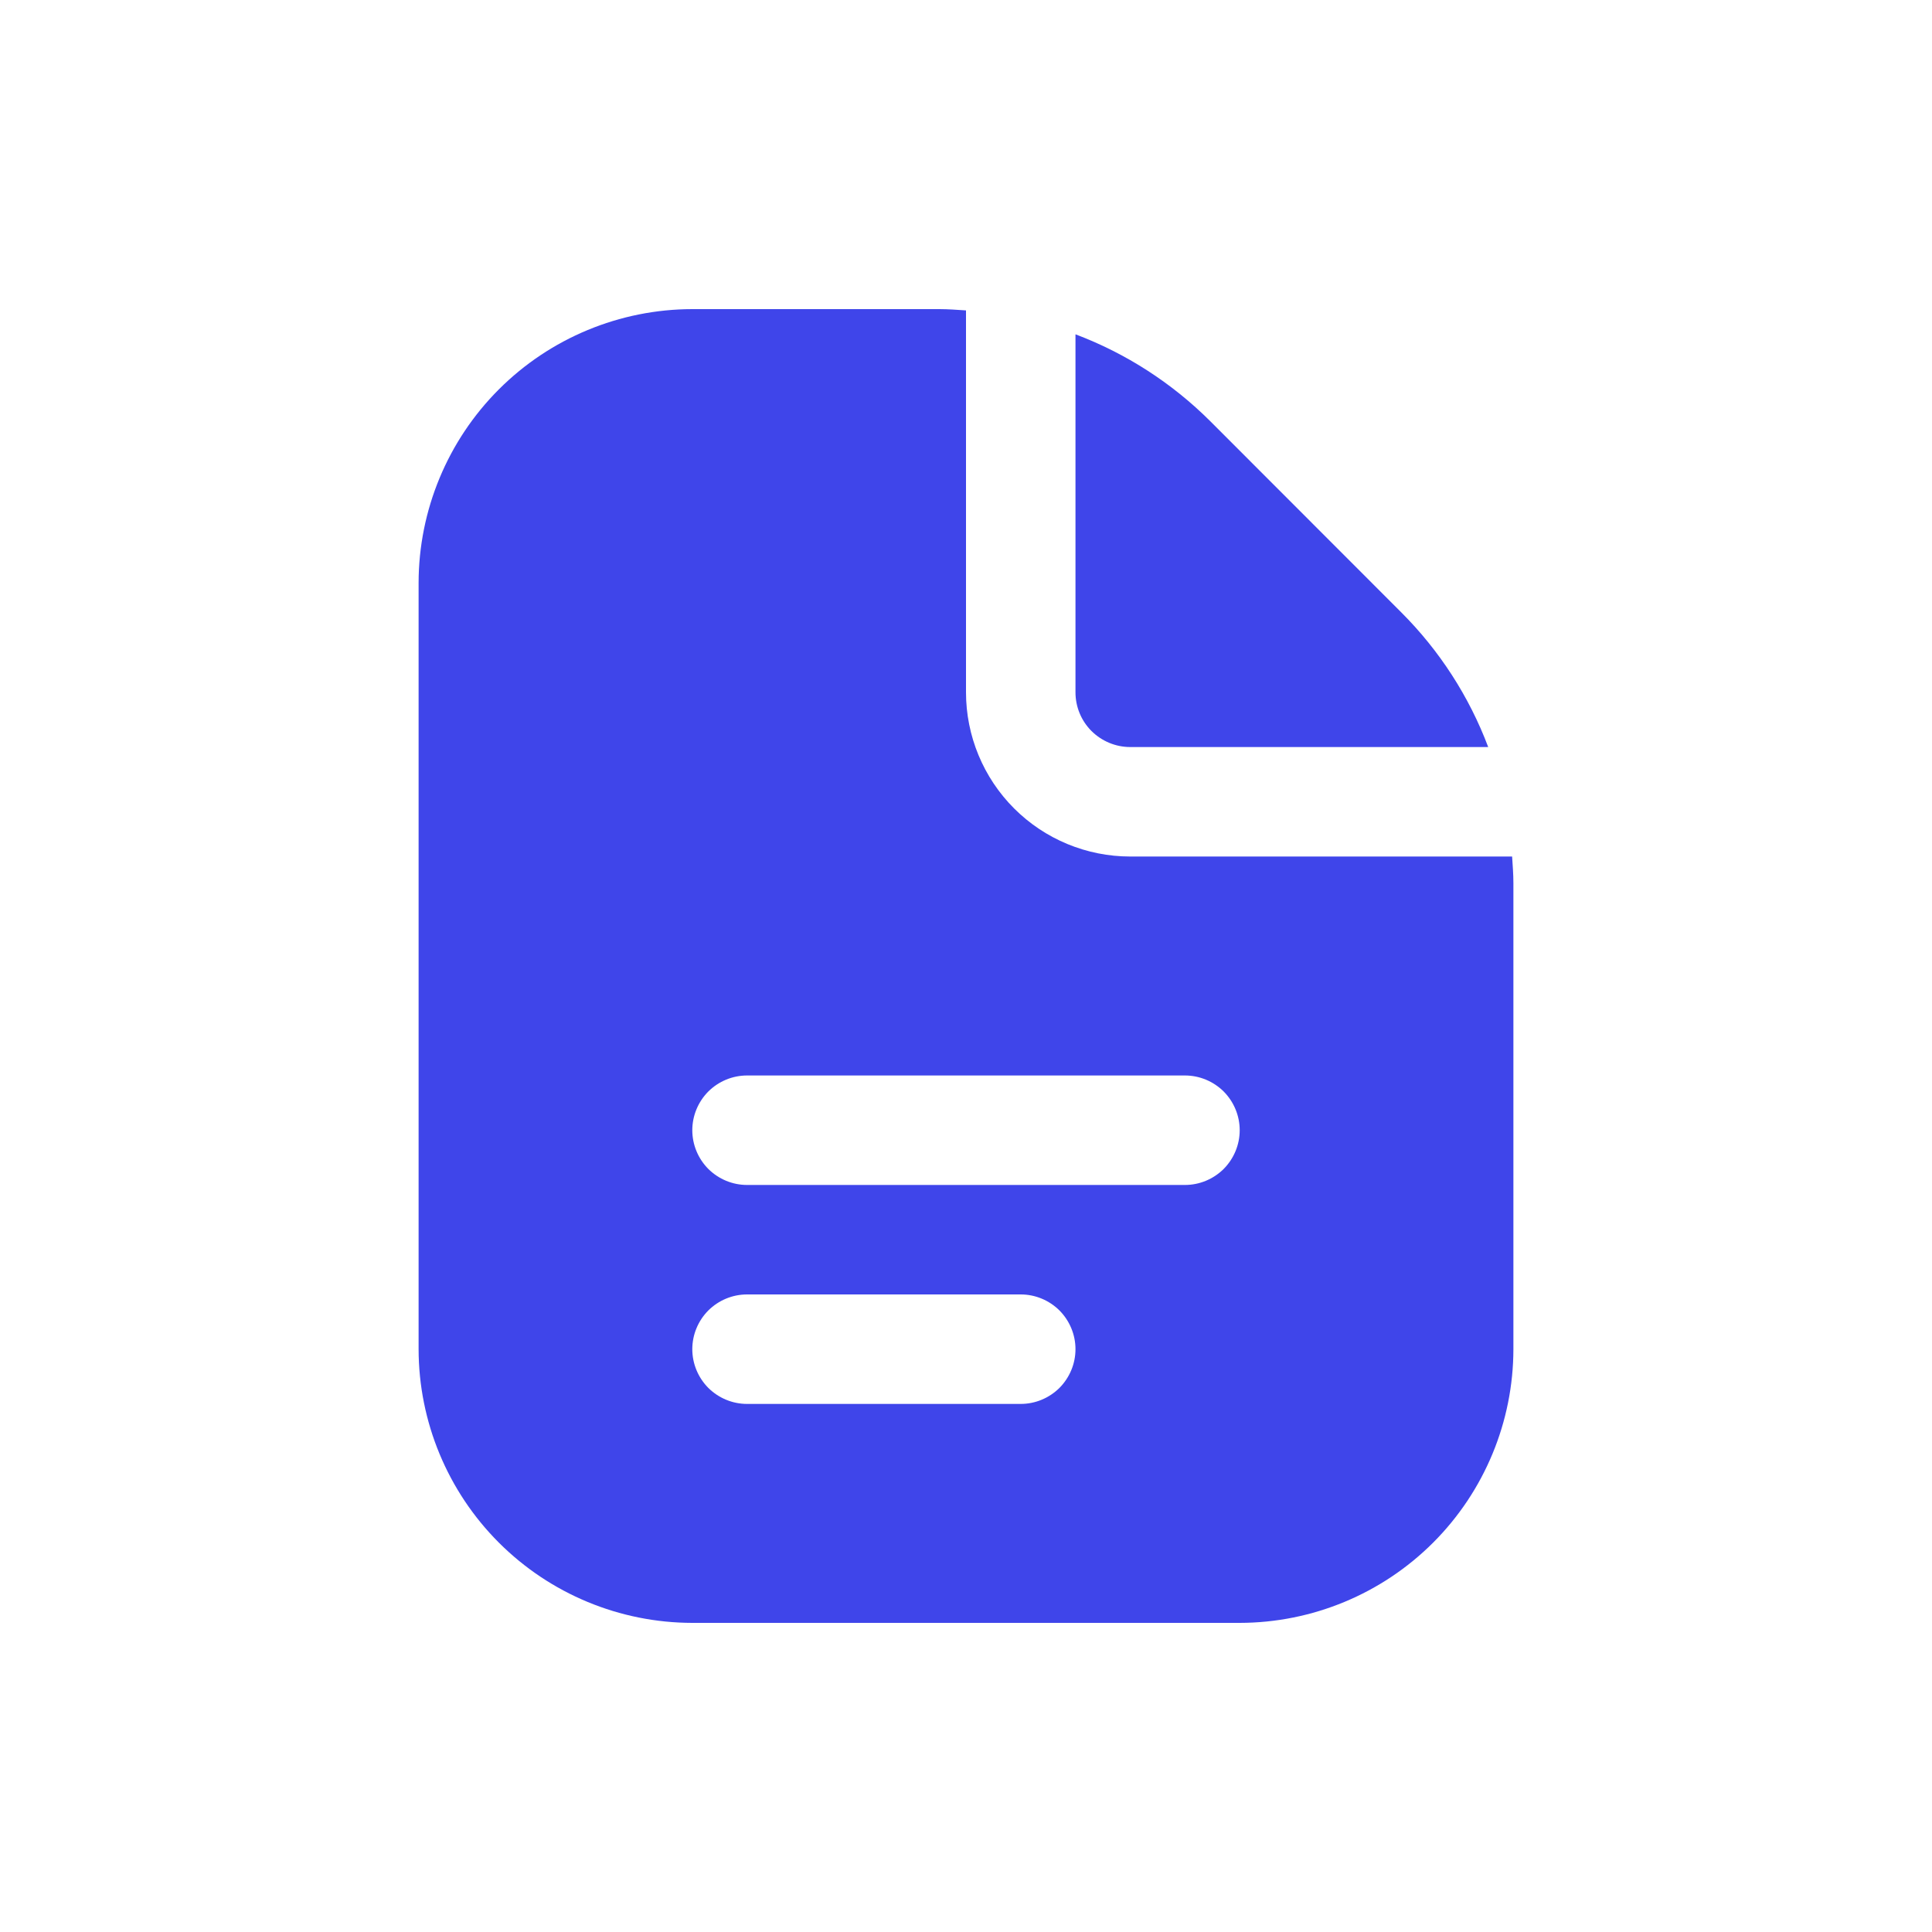
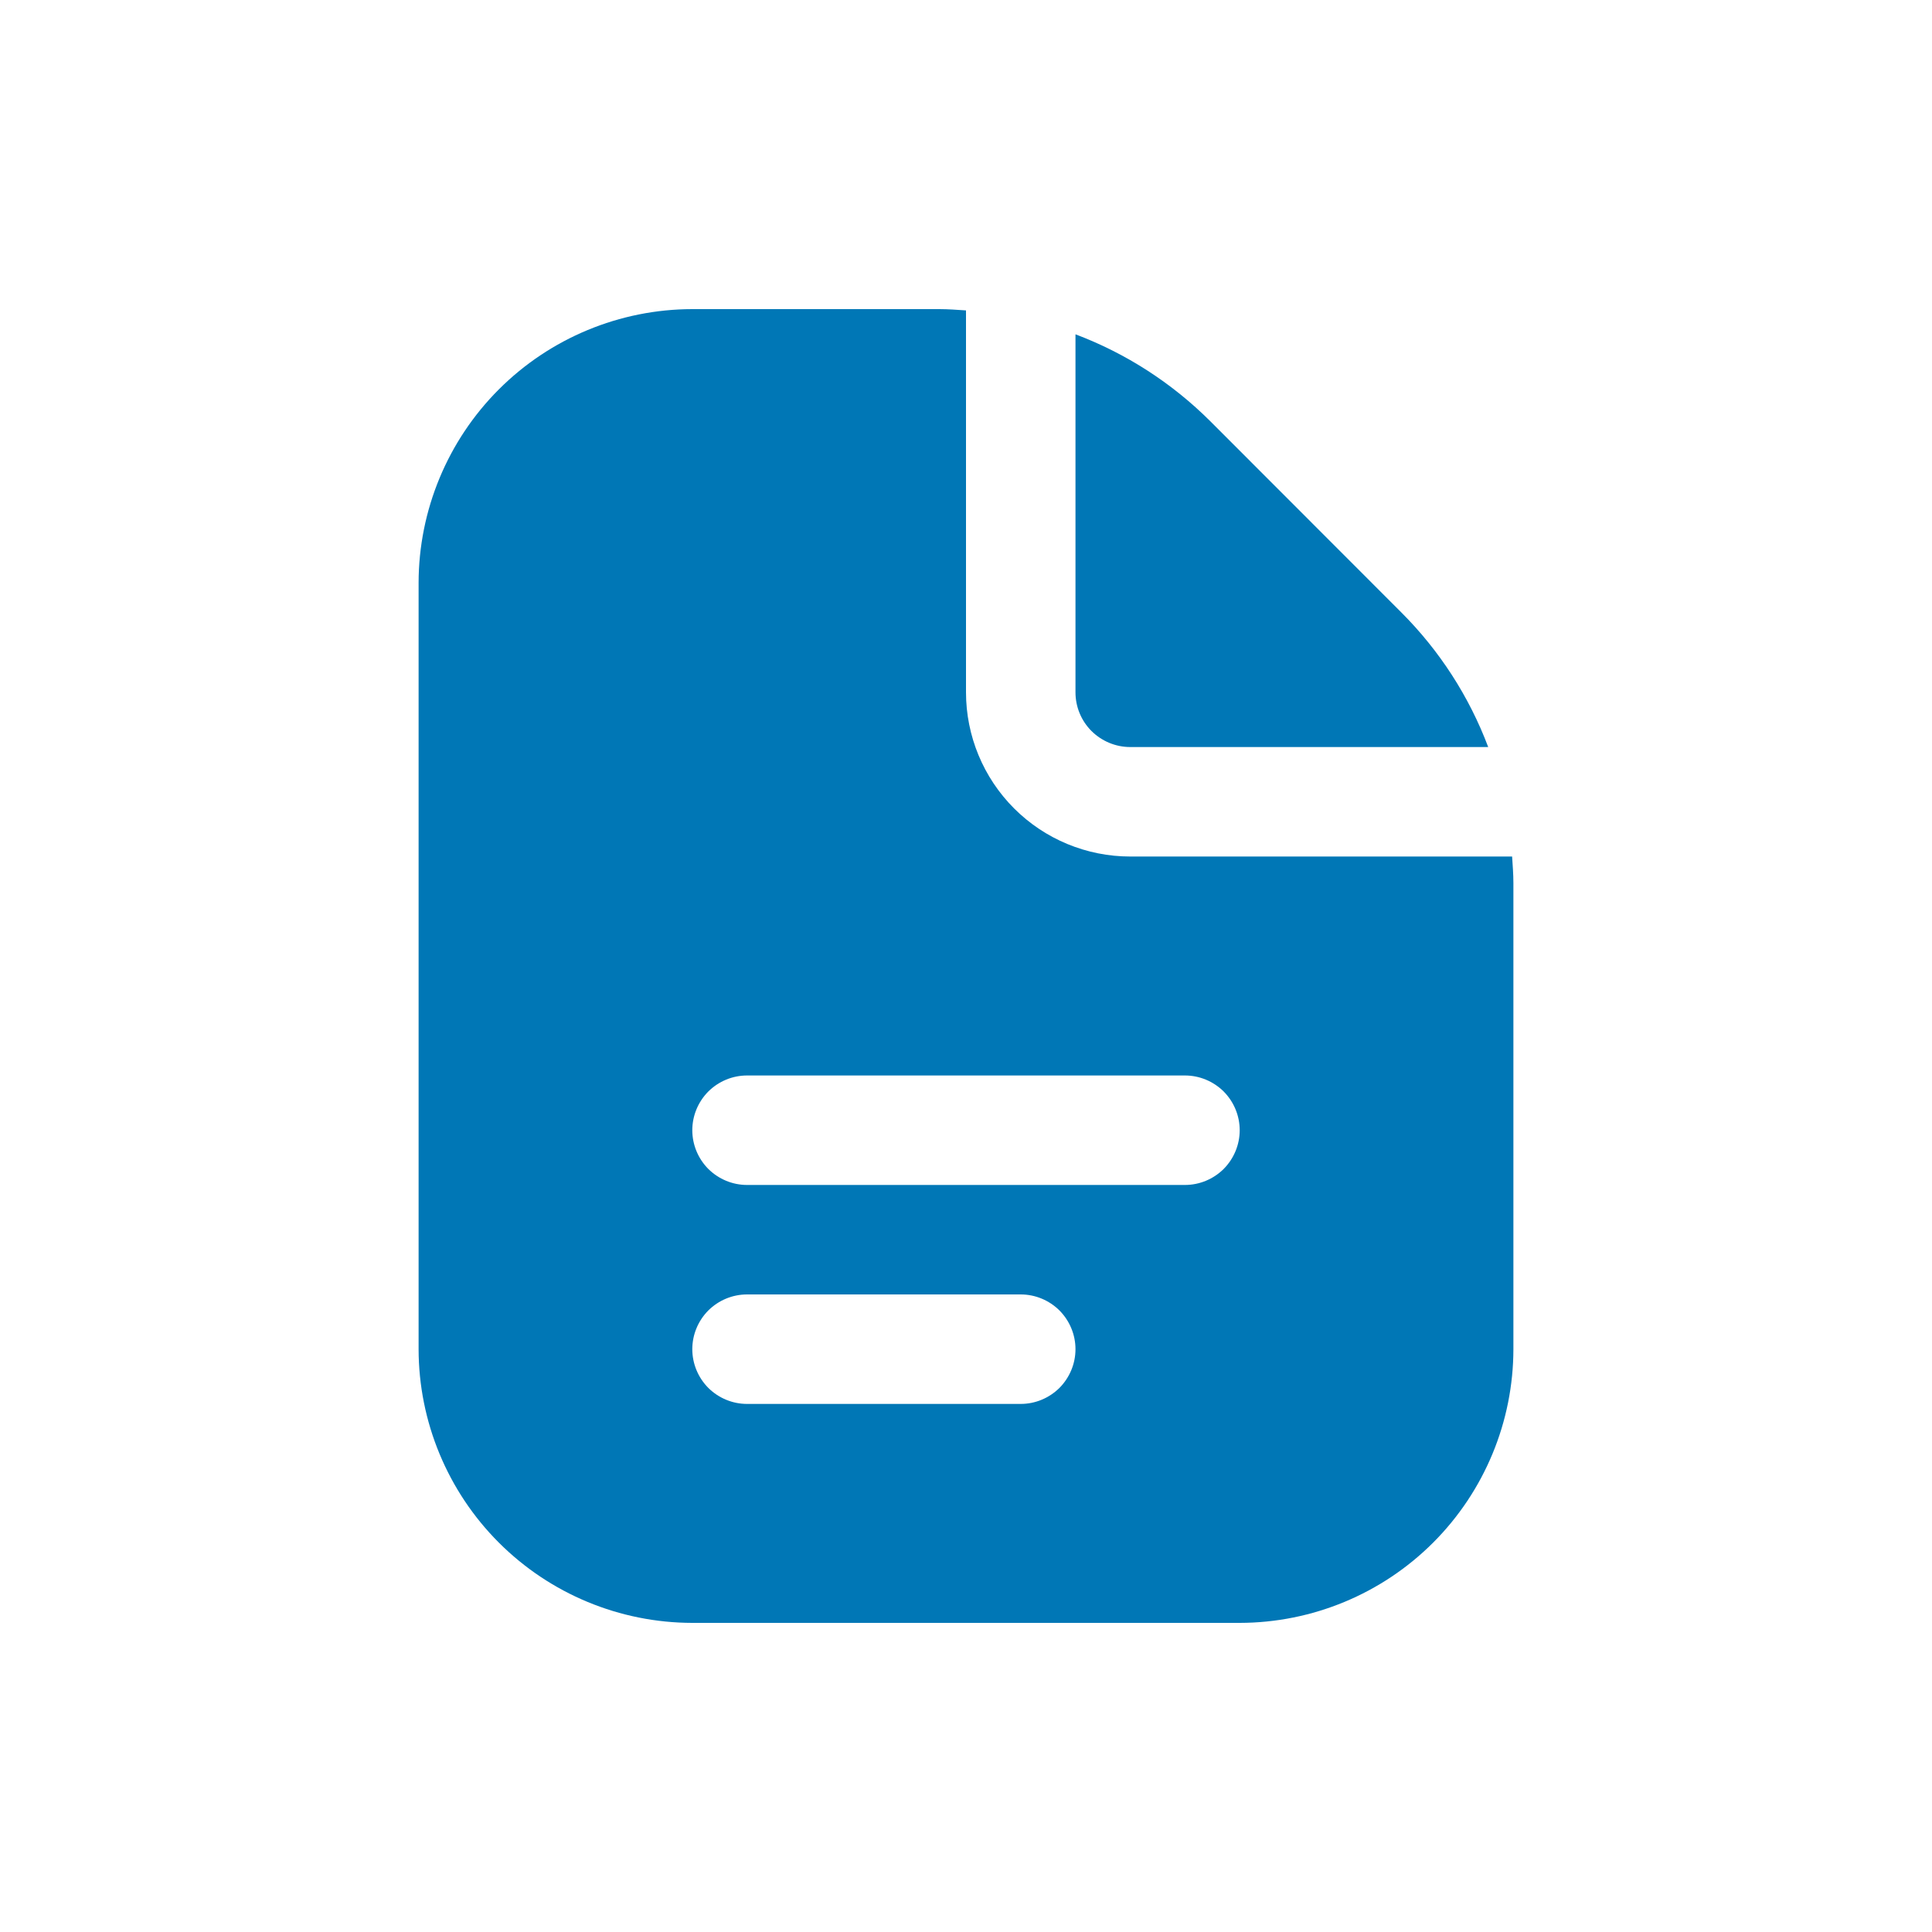
<svg xmlns="http://www.w3.org/2000/svg" width="24" height="24" viewBox="0 0 24 24" fill="none">
-   <path d="M18.8 10.97V16.76C18.799 17.661 18.44 18.526 17.803 19.163C17.166 19.8 16.301 20.159 15.4 20.16H8.6C7.699 20.159 6.834 19.8 6.197 19.163C5.56 18.526 5.201 17.661 5.2 16.76V7.24C5.201 6.339 5.56 5.474 6.197 4.837C6.834 4.2 7.699 3.841 8.6 3.84L11.67 3.84C11.781 3.84 11.89 3.849 12 3.856V8.6C12 9.141 12.215 9.66 12.598 10.043C12.98 10.425 13.499 10.64 14.04 10.64H18.784C18.791 10.749 18.8 10.859 18.8 10.97ZM13.36 16.76C13.36 16.58 13.288 16.407 13.161 16.279C13.033 16.152 12.86 16.08 12.68 16.08H9.28C9.1 16.08 8.927 16.152 8.799 16.279C8.672 16.407 8.6 16.58 8.6 16.76C8.6 16.94 8.672 17.113 8.799 17.241C8.927 17.368 9.1 17.44 9.28 17.44H12.68C12.86 17.44 13.033 17.368 13.161 17.241C13.288 17.113 13.36 16.94 13.36 16.76ZM15.4 14.04C15.4 13.86 15.328 13.687 15.201 13.559C15.073 13.432 14.9 13.36 14.72 13.36H9.28C9.1 13.36 8.927 13.432 8.799 13.559C8.672 13.687 8.6 13.86 8.6 14.04C8.6 14.22 8.672 14.393 8.799 14.521C8.927 14.648 9.1 14.72 9.28 14.72H14.72C14.9 14.72 15.073 14.648 15.201 14.521C15.328 14.393 15.4 14.22 15.4 14.04Z" fill="#3F45EA" />
-   <path d="M13.36 4.153V8.6C13.36 8.78 13.431 8.953 13.559 9.081C13.687 9.208 13.86 9.28 14.04 9.28H18.487C18.25 8.651 17.881 8.08 17.405 7.605L15.036 5.234C14.56 4.759 13.989 4.39 13.36 4.153Z" fill="#3F45EA" />
+   <path d="M18.8 10.97V16.76C18.799 17.661 18.44 18.526 17.803 19.163C17.166 19.8 16.301 20.159 15.4 20.16H8.6C7.699 20.159 6.834 19.8 6.197 19.163C5.56 18.526 5.201 17.661 5.2 16.76V7.24C5.201 6.339 5.56 5.474 6.197 4.837C6.834 4.2 7.699 3.841 8.6 3.84L11.67 3.84C11.781 3.84 11.89 3.849 12 3.856V8.6C12 9.141 12.215 9.66 12.598 10.043C12.98 10.425 13.499 10.64 14.04 10.64H18.784C18.791 10.749 18.8 10.859 18.8 10.97ZM13.36 16.76C13.36 16.58 13.288 16.407 13.161 16.279C13.033 16.152 12.86 16.08 12.68 16.08H9.28C9.1 16.08 8.927 16.152 8.799 16.279C8.672 16.407 8.6 16.58 8.6 16.76C8.6 16.94 8.672 17.113 8.799 17.241C8.927 17.368 9.1 17.44 9.28 17.44H12.68C12.86 17.44 13.033 17.368 13.161 17.241C13.288 17.113 13.36 16.94 13.36 16.76ZM15.4 14.04C15.4 13.86 15.328 13.687 15.201 13.559C15.073 13.432 14.9 13.36 14.72 13.36H9.28C9.1 13.36 8.927 13.432 8.799 13.559C8.672 13.687 8.6 13.86 8.6 14.04C8.6 14.22 8.672 14.393 8.799 14.521C8.927 14.648 9.1 14.72 9.28 14.72H14.72C14.9 14.72 15.073 14.648 15.201 14.521C15.328 14.393 15.4 14.22 15.4 14.04Z" fill="#0077B6" />
+   <path d="M13.36 4.153V8.6C13.36 8.78 13.431 8.953 13.559 9.081C13.687 9.208 13.86 9.28 14.04 9.28H18.487C18.25 8.651 17.881 8.08 17.405 7.605L15.036 5.234C14.56 4.759 13.989 4.39 13.36 4.153Z" fill="#0077B6" />
</svg>
